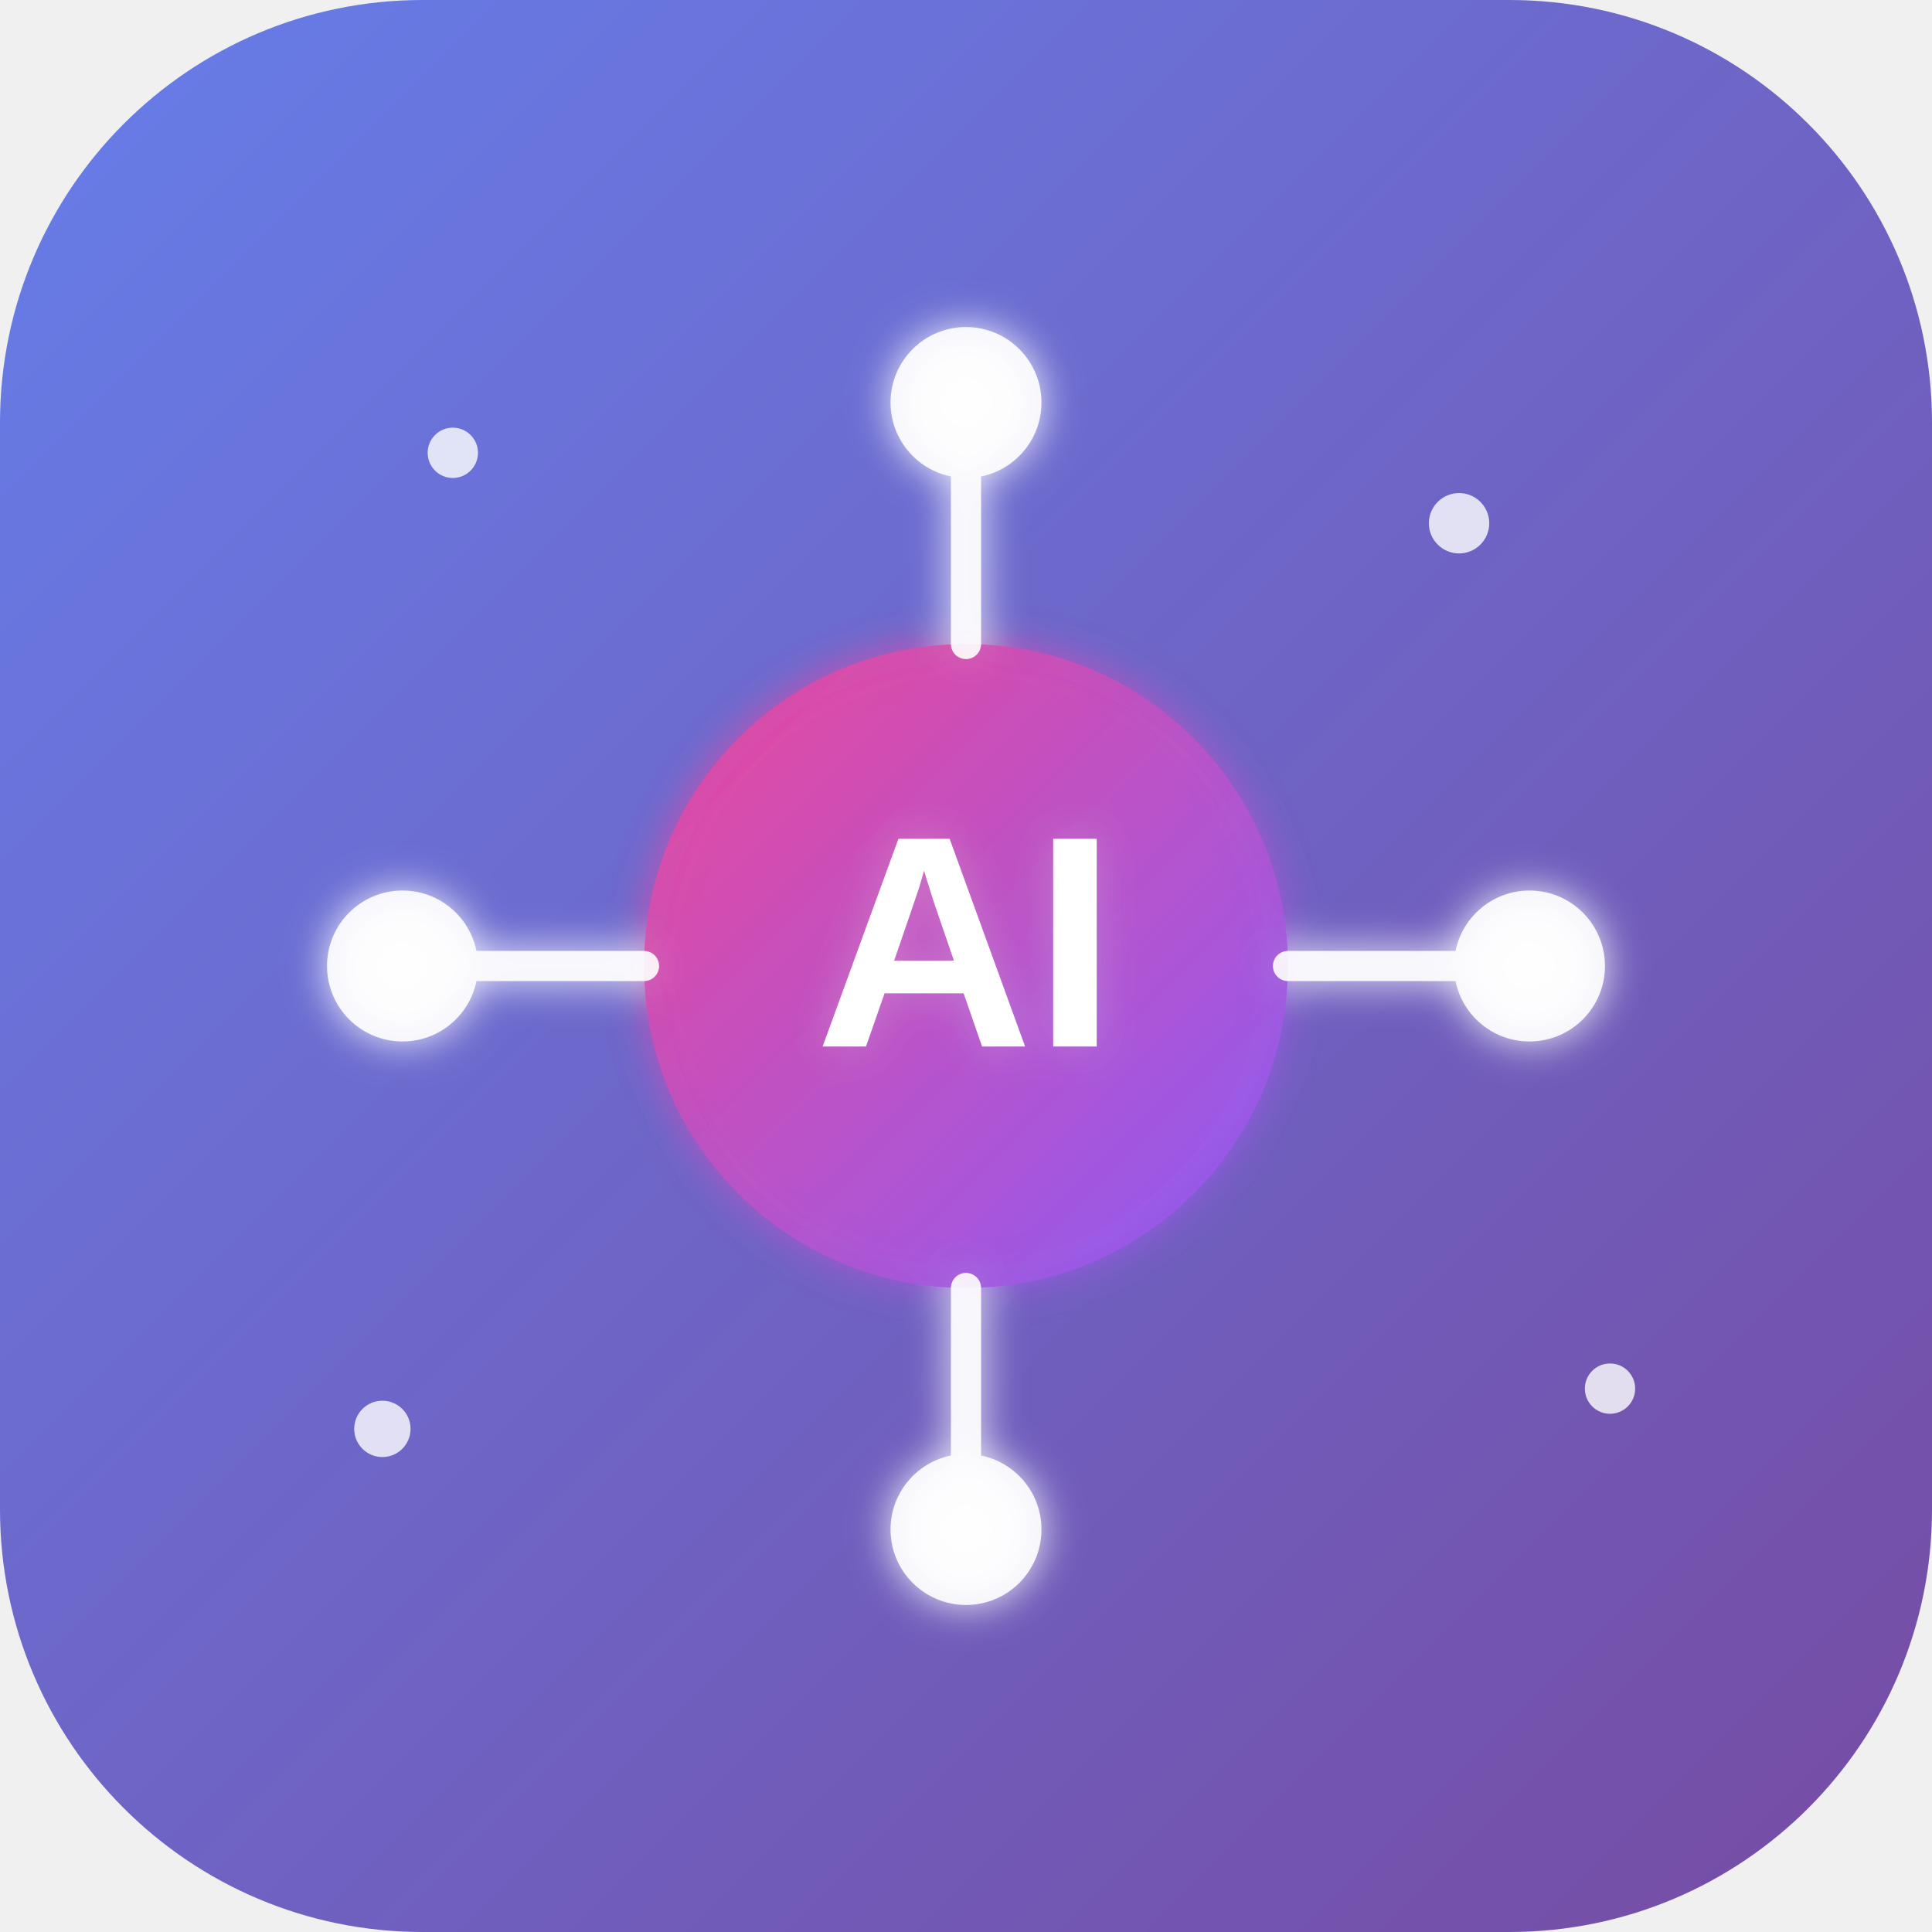
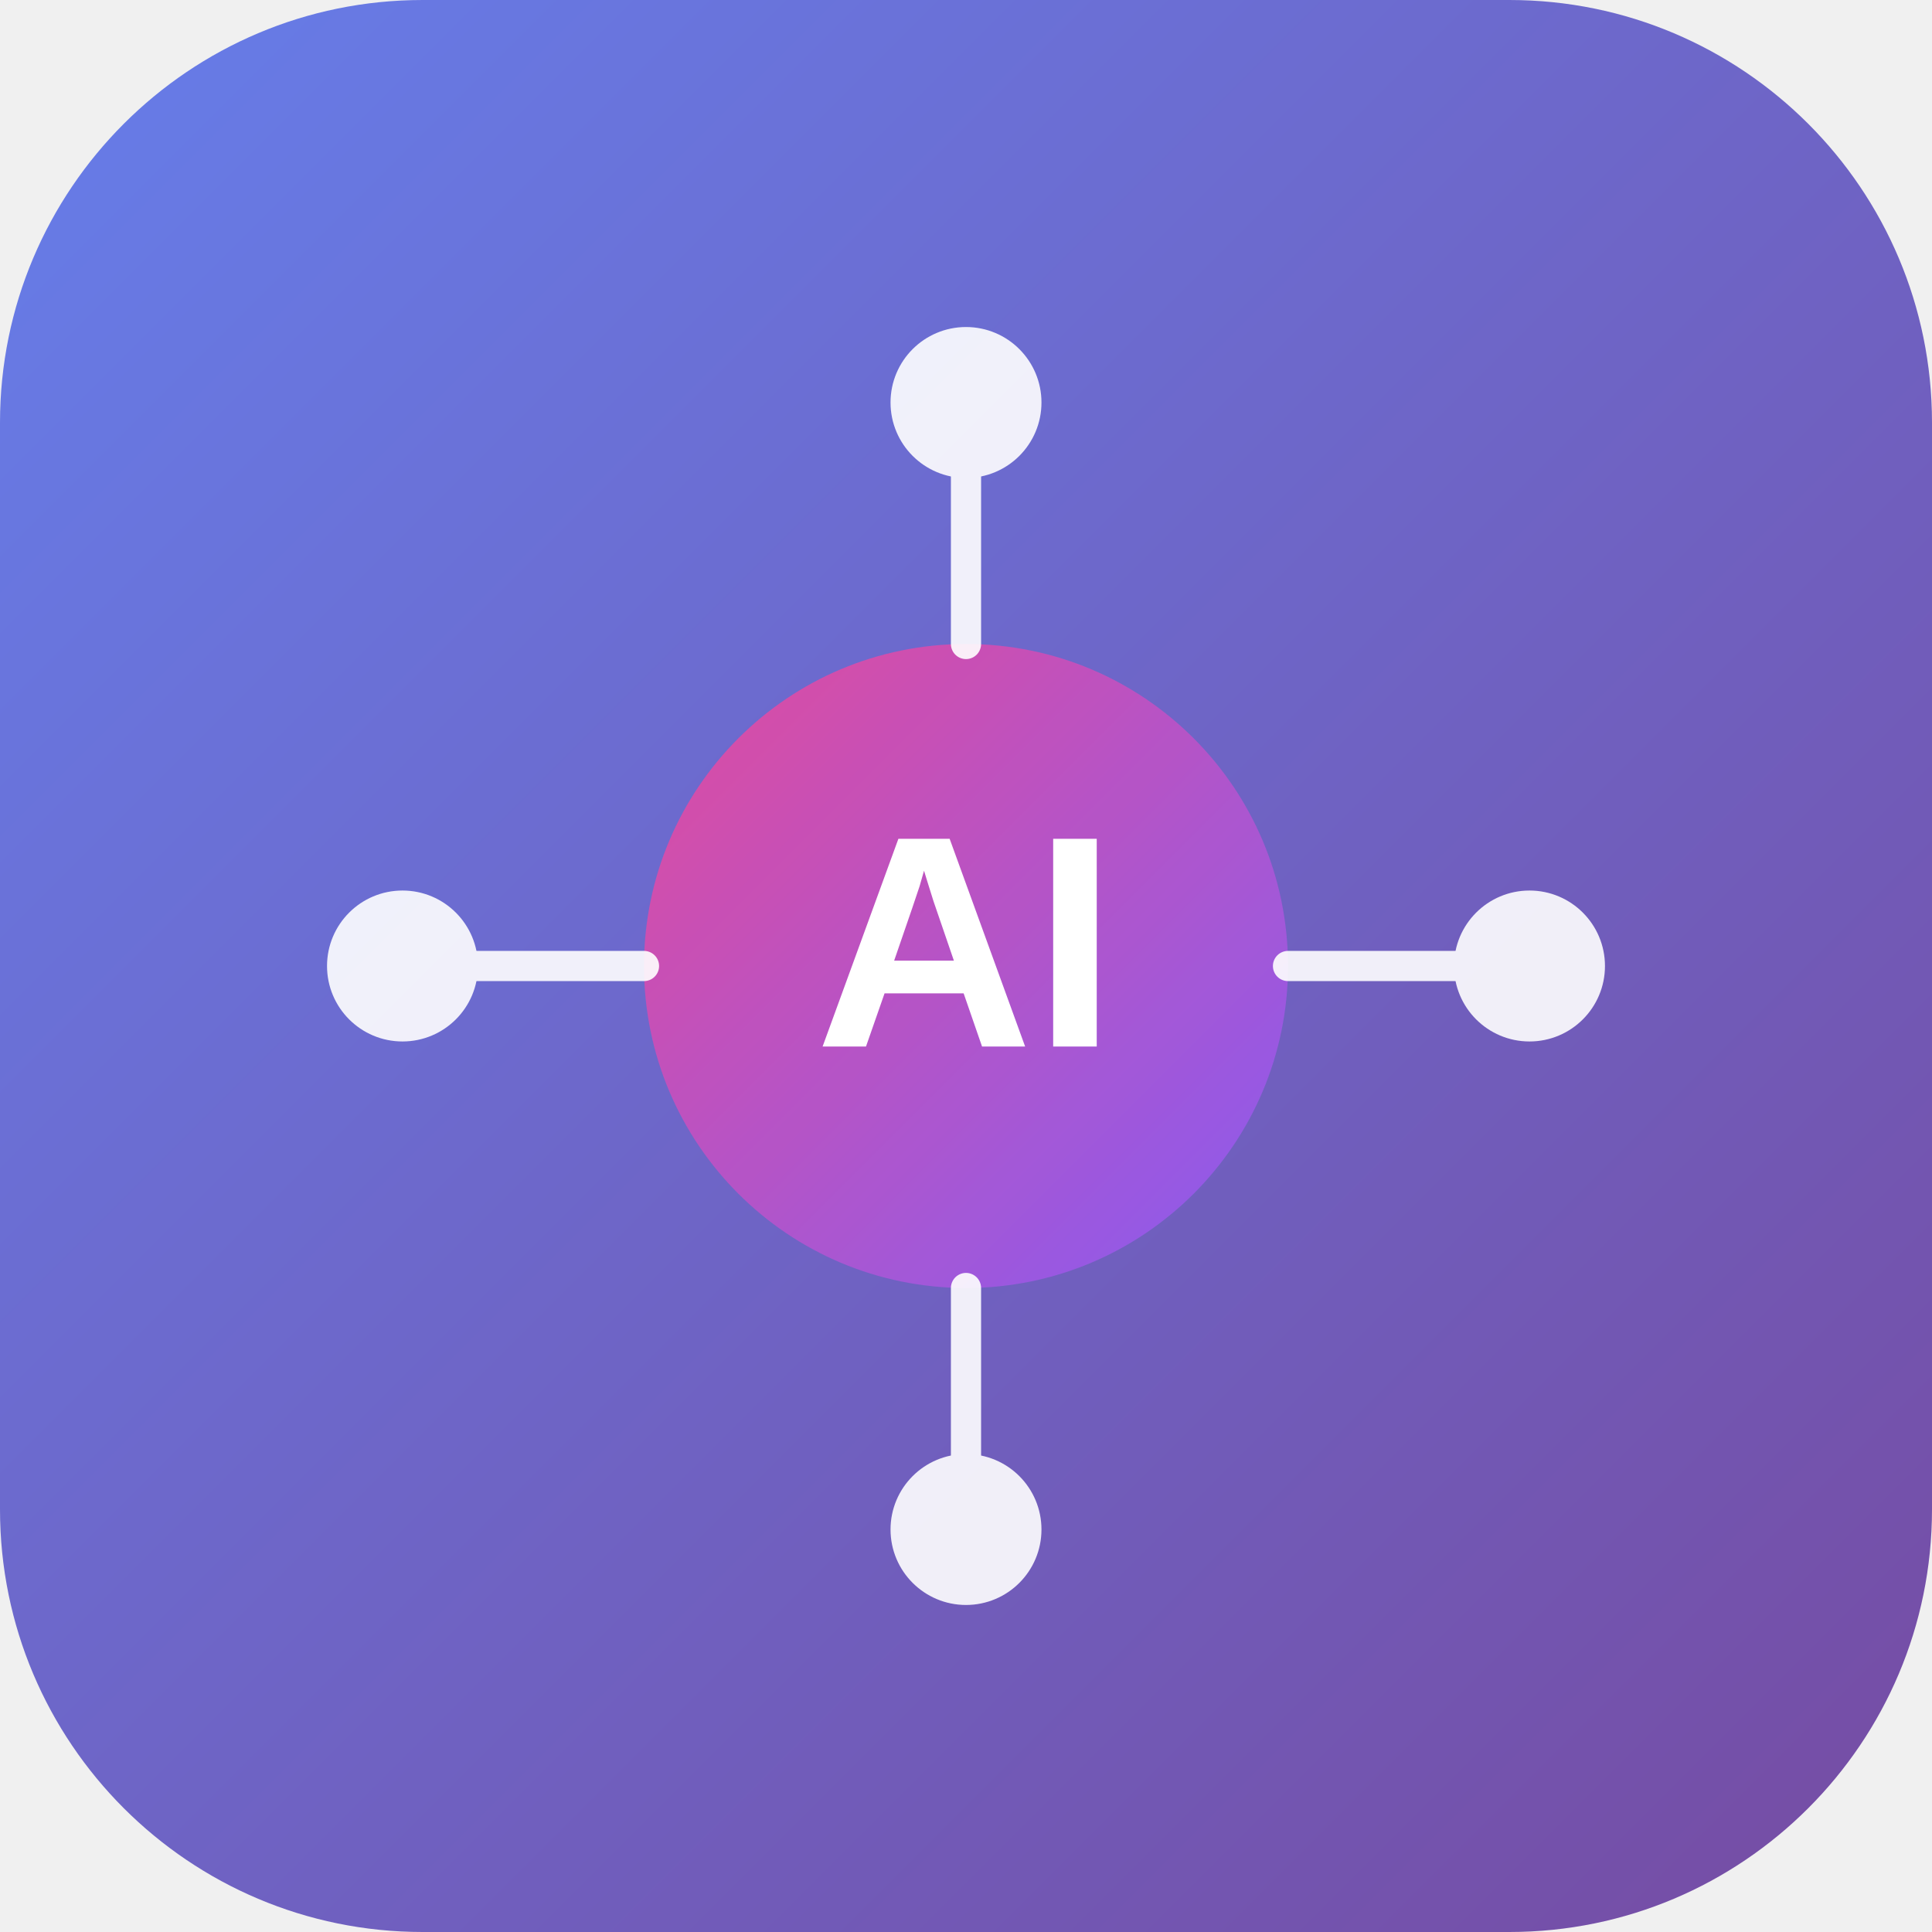
<svg xmlns="http://www.w3.org/2000/svg" width="192" height="192" viewBox="0 0 192 192">
  <defs>
    <linearGradient id="bgGrad" x1="0%" y1="0%" x2="100%" y2="100%">
      <stop offset="0%" style="stop-color:#667eea;stop-opacity:1" />
      <stop offset="100%" style="stop-color:#764ba2;stop-opacity:1" />
    </linearGradient>
    <linearGradient id="brainGrad" x1="0%" y1="0%" x2="100%" y2="100%">
      <stop offset="0%" style="stop-color:#ec4899;stop-opacity:1" />
      <stop offset="100%" style="stop-color:#8b5cf6;stop-opacity:1" />
    </linearGradient>
-     <filter id="glow">
-       <feGaussianBlur stdDeviation="2" result="coloredBlur" />
-       <feMerge>
-         <feMergeNode in="coloredBlur" />
-         <feMergeNode in="SourceGraphic" />
-       </feMerge>
-     </filter>
  </defs>
  <rect width="192" height="192" rx="42" fill="url(#bgGrad)" />
-   <g transform="translate(96, 96)" filter="url(#glow)">
+   <g transform="translate(96, 96)">
    <circle cx="0" cy="0" r="32" fill="url(#brainGrad)" opacity="0.9" />
    <g stroke="#ffffff" stroke-width="3" fill="none" opacity="0.9">
      <line x1="0" y1="-32" x2="0" y2="-50" stroke-linecap="round" />
      <circle cx="0" cy="-56" r="6" fill="#ffffff" />
      <line x1="0" y1="32" x2="0" y2="50" stroke-linecap="round" />
      <circle cx="0" cy="56" r="6" fill="#ffffff" />
      <line x1="-32" y1="0" x2="-50" y2="0" stroke-linecap="round" />
      <circle cx="-56" cy="0" r="6" fill="#ffffff" />
      <line x1="32" y1="0" x2="50" y2="0" stroke-linecap="round" />
      <circle cx="56" cy="0" r="6" fill="#ffffff" />
    </g>
    <text x="0" y="8" font-family="Arial" font-size="30" font-weight="bold" fill="#ffffff" text-anchor="middle">AI</text>
  </g>
-   <g fill="#ffffff" opacity="0.8">
-     <circle cx="45" cy="45" r="2.5" />
-     <circle cx="145" cy="52" r="3" />
-     <circle cx="160" cy="138" r="2.5" />
-     <circle cx="38" cy="142" r="2.8" />
-   </g>
</svg>
